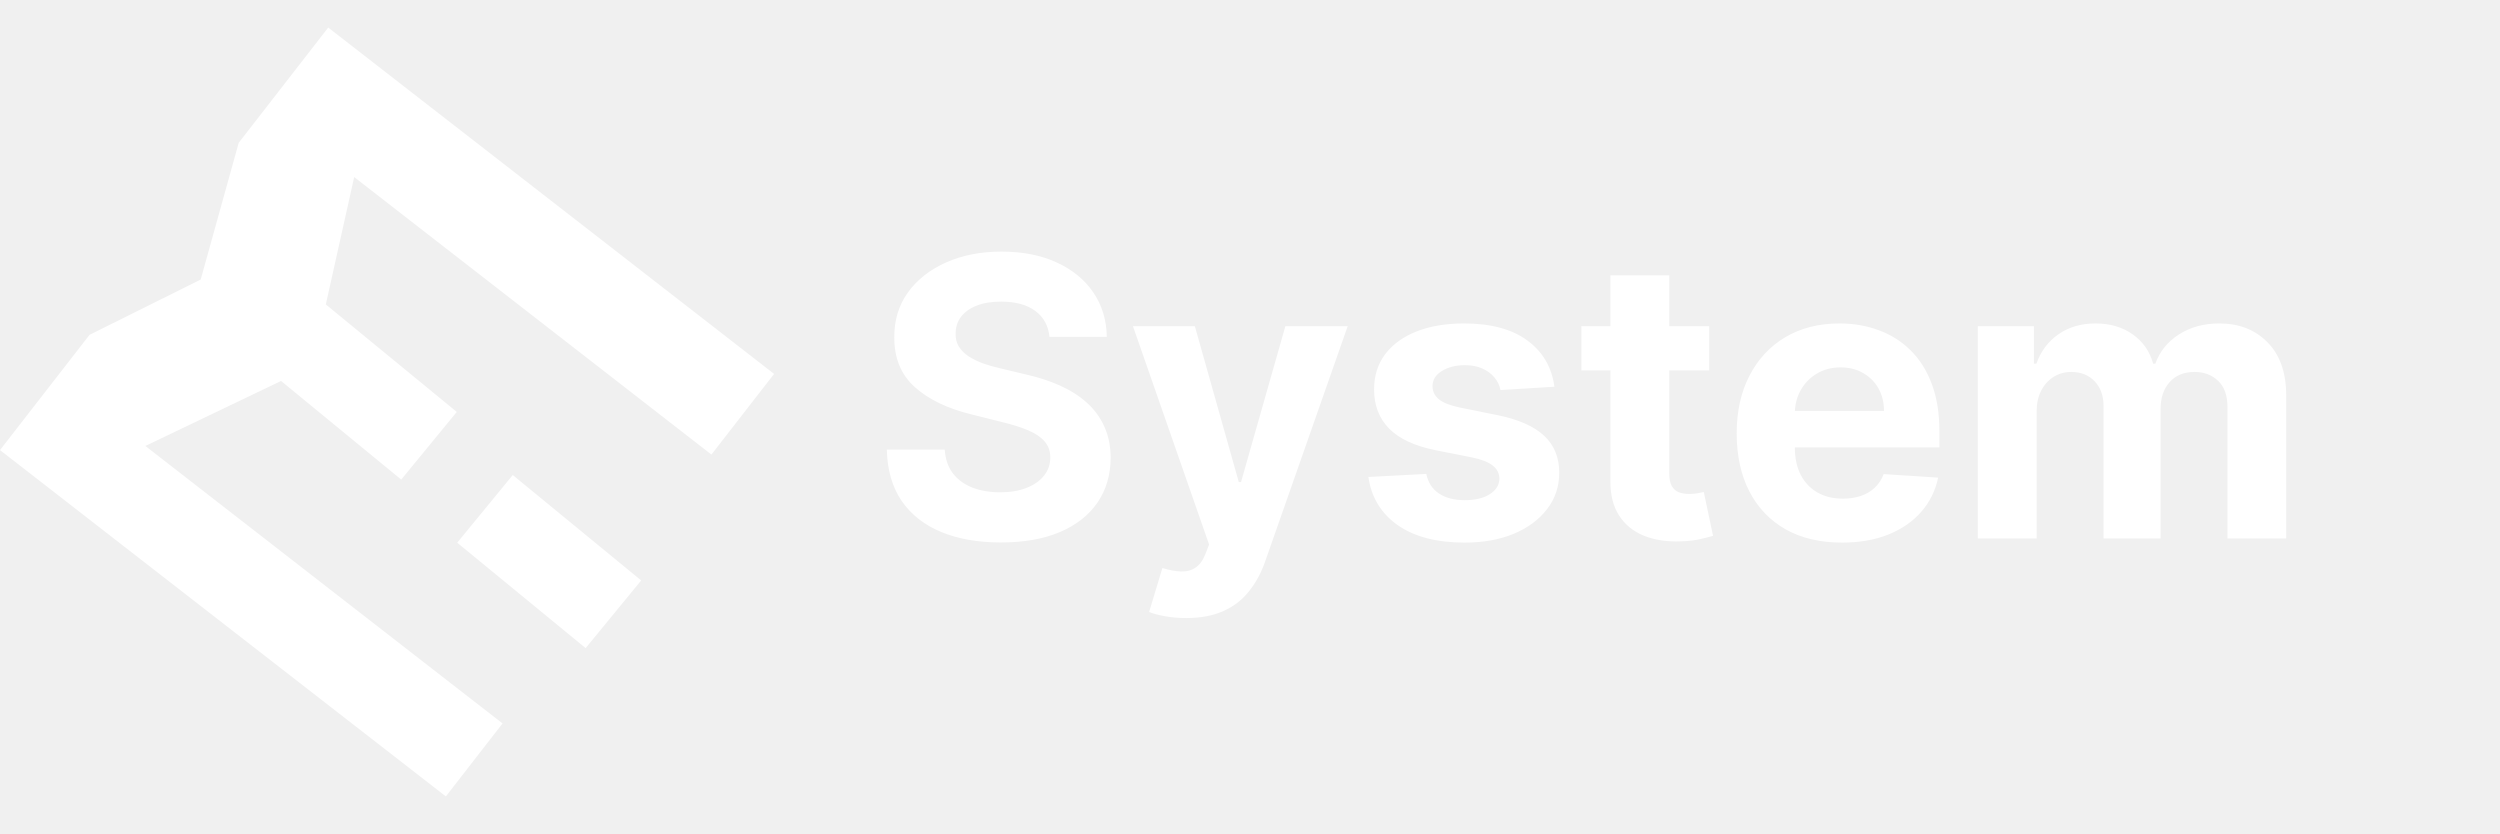
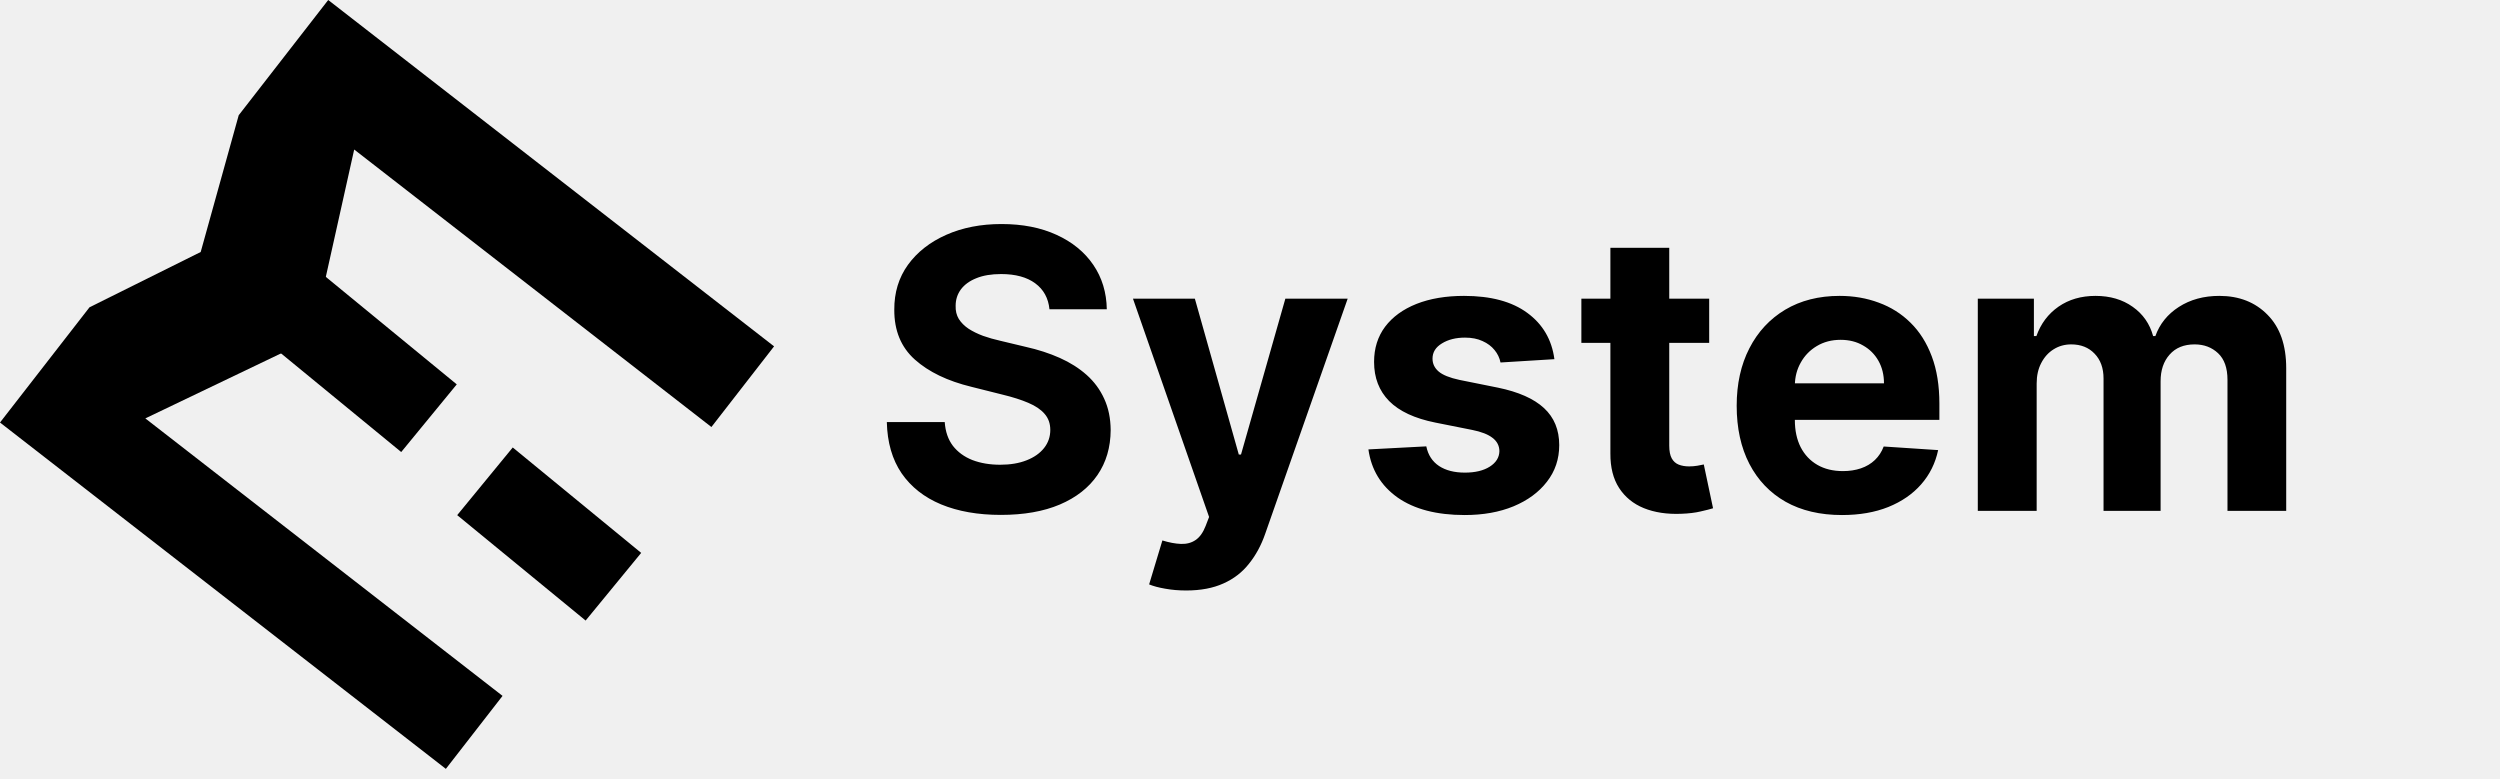
- <svg xmlns="http://www.w3.org/2000/svg" width="300" height="100" viewBox="0 0 257 80" fill="none">
-   <path d="M60.203 63.793L47 52.957L52.71 46L65.913 56.837L60.203 63.793Z" fill="white" />
-   <path d="M41.245 46.469L26 33.957L31.71 27L46.955 39.513L41.245 46.469Z" fill="white" />
-   <path d="M0 43.435L45.834 79.039L51.662 71.537L14.94 43.011L32.082 34.8L36.411 15.371L73.133 43.897L79.575 35.605L33.741 -1.32322e-05L24.539 11.846L20.631 25.905L9.202 31.589L0 43.435Z" fill="white" />
-   <path d="M107.885 31.795C107.771 30.649 107.283 29.759 106.421 29.125C105.56 28.49 104.39 28.173 102.913 28.173C101.909 28.173 101.062 28.315 100.37 28.599C99.679 28.874 99.149 29.257 98.779 29.75C98.42 30.242 98.24 30.801 98.24 31.426C98.221 31.947 98.33 32.401 98.566 32.79C98.813 33.178 99.149 33.514 99.575 33.798C100.001 34.073 100.493 34.314 101.052 34.523C101.611 34.721 102.207 34.892 102.842 35.034L105.456 35.659C106.725 35.943 107.889 36.322 108.95 36.795C110.01 37.269 110.929 37.851 111.706 38.542C112.482 39.234 113.083 40.048 113.51 40.986C113.945 41.923 114.168 42.998 114.177 44.21C114.168 45.99 113.713 47.534 112.814 48.841C111.923 50.138 110.635 51.147 108.95 51.866C107.274 52.577 105.252 52.932 102.885 52.932C100.536 52.932 98.491 52.572 96.748 51.852C95.015 51.132 93.661 50.067 92.686 48.656C91.72 47.236 91.213 45.479 91.166 43.386H97.118C97.184 44.361 97.463 45.176 97.956 45.829C98.457 46.473 99.125 46.961 99.958 47.292C100.801 47.614 101.753 47.775 102.814 47.775C103.855 47.775 104.76 47.624 105.527 47.321C106.303 47.018 106.904 46.596 107.331 46.057C107.757 45.517 107.97 44.897 107.97 44.196C107.97 43.542 107.776 42.993 107.387 42.548C107.009 42.103 106.45 41.724 105.711 41.412C104.982 41.099 104.087 40.815 103.027 40.559L99.859 39.764C97.406 39.167 95.47 38.235 94.049 36.966C92.629 35.697 91.923 33.987 91.933 31.838C91.923 30.076 92.392 28.538 93.339 27.221C94.296 25.905 95.607 24.878 97.274 24.139C98.94 23.4 100.834 23.031 102.956 23.031C105.115 23.031 106.999 23.4 108.609 24.139C110.228 24.878 111.488 25.905 112.387 27.221C113.287 28.538 113.751 30.062 113.779 31.795H107.885ZM121.936 60.702C121.169 60.702 120.45 60.64 119.777 60.517C119.114 60.403 118.565 60.256 118.13 60.077L119.493 55.559C120.203 55.777 120.843 55.896 121.411 55.915C121.988 55.934 122.486 55.801 122.902 55.517C123.328 55.233 123.674 54.75 123.939 54.068L124.294 53.145L116.468 30.701H122.831L127.348 46.724H127.576L132.135 30.701H138.542L130.061 54.878C129.654 56.052 129.1 57.075 128.399 57.946C127.708 58.827 126.832 59.504 125.772 59.977C124.711 60.46 123.433 60.702 121.936 60.702ZM159.792 36.923L154.252 37.264C154.157 36.791 153.953 36.364 153.641 35.986C153.328 35.597 152.917 35.29 152.405 35.062C151.903 34.826 151.302 34.707 150.601 34.707C149.664 34.707 148.873 34.906 148.229 35.304C147.585 35.692 147.263 36.213 147.263 36.866C147.263 37.387 147.471 37.827 147.888 38.187C148.305 38.547 149.02 38.836 150.033 39.054L153.982 39.849C156.103 40.285 157.685 40.986 158.726 41.952C159.768 42.917 160.289 44.186 160.289 45.758C160.289 47.188 159.867 48.443 159.024 49.523C158.191 50.602 157.045 51.445 155.587 52.051C154.138 52.648 152.467 52.946 150.573 52.946C147.685 52.946 145.383 52.344 143.669 51.142C141.965 49.93 140.966 48.282 140.672 46.199L146.624 45.886C146.804 46.767 147.239 47.439 147.931 47.903C148.622 48.358 149.507 48.585 150.587 48.585C151.648 48.585 152.5 48.381 153.144 47.974C153.797 47.558 154.129 47.023 154.138 46.369C154.129 45.82 153.897 45.37 153.442 45.02C152.988 44.66 152.287 44.385 151.34 44.196L147.561 43.443C145.431 43.017 143.845 42.278 142.803 41.227C141.771 40.176 141.255 38.836 141.255 37.207C141.255 35.806 141.633 34.598 142.391 33.585C143.158 32.572 144.233 31.791 145.615 31.241C147.007 30.692 148.636 30.417 150.502 30.417C153.257 30.417 155.426 31 157.007 32.165C158.598 33.329 159.526 34.916 159.792 36.923ZM175.704 30.701V35.247H162.565V30.701H175.704ZM165.548 25.474H171.599V45.815C171.599 46.374 171.684 46.809 171.855 47.122C172.025 47.425 172.262 47.638 172.565 47.761C172.877 47.884 173.237 47.946 173.644 47.946C173.929 47.946 174.213 47.922 174.497 47.875C174.781 47.818 174.999 47.775 175.15 47.747L176.102 52.25C175.799 52.344 175.373 52.453 174.823 52.577C174.274 52.709 173.607 52.79 172.821 52.818C171.362 52.875 170.084 52.681 168.985 52.236C167.896 51.791 167.049 51.099 166.443 50.162C165.837 49.224 165.538 48.041 165.548 46.611V25.474ZM189.355 52.946C187.11 52.946 185.179 52.491 183.559 51.582C181.949 50.664 180.709 49.366 179.838 47.69C178.966 46.005 178.531 44.011 178.531 41.71C178.531 39.466 178.966 37.496 179.838 35.801C180.709 34.106 181.935 32.785 183.517 31.838C185.108 30.891 186.973 30.417 189.113 30.417C190.553 30.417 191.893 30.649 193.133 31.113C194.383 31.568 195.472 32.255 196.4 33.173C197.338 34.092 198.067 35.247 198.588 36.639C199.109 38.022 199.369 39.641 199.369 41.497V43.159H180.946V39.409H193.673C193.673 38.538 193.484 37.766 193.105 37.093C192.726 36.421 192.2 35.896 191.528 35.517C190.865 35.129 190.093 34.934 189.213 34.934C188.294 34.934 187.48 35.148 186.769 35.574C186.069 35.99 185.519 36.554 185.122 37.264C184.724 37.965 184.52 38.746 184.511 39.608V43.173C184.511 44.253 184.71 45.185 185.108 45.971C185.515 46.757 186.088 47.363 186.826 47.79C187.565 48.216 188.441 48.429 189.454 48.429C190.127 48.429 190.742 48.334 191.301 48.145C191.859 47.955 192.338 47.671 192.735 47.292C193.133 46.914 193.436 46.45 193.644 45.9L199.241 46.27C198.957 47.614 198.375 48.789 197.494 49.792C196.623 50.787 195.496 51.563 194.113 52.122C192.74 52.671 191.154 52.946 189.355 52.946ZM203.318 52.52V30.701H209.085V34.551H209.341C209.795 33.273 210.553 32.264 211.613 31.525C212.674 30.787 213.943 30.417 215.42 30.417C216.916 30.417 218.19 30.791 219.241 31.54C220.292 32.278 220.993 33.282 221.343 34.551H221.571C222.016 33.301 222.821 32.302 223.985 31.554C225.16 30.796 226.547 30.417 228.147 30.417C230.183 30.417 231.836 31.066 233.105 32.363C234.383 33.651 235.022 35.479 235.022 37.846V52.52H228.985V39.04C228.985 37.827 228.663 36.918 228.019 36.312C227.376 35.706 226.571 35.403 225.605 35.403C224.506 35.403 223.649 35.754 223.034 36.454C222.418 37.146 222.11 38.059 222.11 39.196V52.52H216.244V38.912C216.244 37.842 215.936 36.989 215.321 36.355C214.715 35.72 213.914 35.403 212.92 35.403C212.248 35.403 211.642 35.574 211.102 35.915C210.572 36.246 210.15 36.715 209.838 37.321C209.525 37.917 209.369 38.618 209.369 39.423V52.52H203.318Z" fill="white" />
+ <svg xmlns="http://www.w3.org/2000/svg" width="257" height="80" viewBox="0 0 257 80" fill="none">
+   <path d="M60.203 63.793L47 52.957L52.71 46L65.913 56.837L60.203 63.793Z" fill="black" />
+   <path d="M41.245 46.469L26 33.957L31.71 27L46.955 39.513L41.245 46.469Z" fill="black" />
+   <path d="M0 43.435L45.834 79.039L51.662 71.537L14.94 43.011L32.082 34.8L36.411 15.371L73.133 43.897L79.575 35.605L33.741 -1.32322e-05L24.539 11.846L20.631 25.905L9.202 31.589L0 43.435Z" fill="black" />
+   <path d="M107.885 31.795C107.771 30.649 107.283 29.759 106.421 29.125C105.56 28.49 104.39 28.173 102.913 28.173C101.909 28.173 101.062 28.315 100.37 28.599C99.679 28.874 99.149 29.257 98.779 29.75C98.42 30.242 98.24 30.801 98.24 31.426C98.221 31.947 98.33 32.401 98.566 32.79C98.813 33.178 99.149 33.514 99.575 33.798C100.001 34.073 100.493 34.314 101.052 34.523C101.611 34.721 102.207 34.892 102.842 35.034L105.456 35.659C106.725 35.943 107.889 36.322 108.95 36.795C110.01 37.269 110.929 37.851 111.706 38.542C112.482 39.234 113.083 40.048 113.51 40.986C113.945 41.923 114.168 42.998 114.177 44.21C114.168 45.99 113.713 47.534 112.814 48.841C111.923 50.138 110.635 51.147 108.95 51.866C107.274 52.577 105.252 52.932 102.885 52.932C100.536 52.932 98.491 52.572 96.748 51.852C95.015 51.132 93.661 50.067 92.686 48.656C91.72 47.236 91.213 45.479 91.166 43.386H97.118C97.184 44.361 97.463 45.176 97.956 45.829C98.457 46.473 99.125 46.961 99.958 47.292C100.801 47.614 101.753 47.775 102.814 47.775C103.855 47.775 104.76 47.624 105.527 47.321C106.303 47.018 106.904 46.596 107.331 46.057C107.757 45.517 107.97 44.897 107.97 44.196C107.97 43.542 107.776 42.993 107.387 42.548C107.009 42.103 106.45 41.724 105.711 41.412C104.982 41.099 104.087 40.815 103.027 40.559L99.859 39.764C97.406 39.167 95.47 38.235 94.049 36.966C92.629 35.697 91.923 33.987 91.933 31.838C91.923 30.076 92.392 28.538 93.339 27.221C94.296 25.905 95.607 24.878 97.274 24.139C98.94 23.4 100.834 23.031 102.956 23.031C105.115 23.031 106.999 23.4 108.609 24.139C110.228 24.878 111.488 25.905 112.387 27.221C113.287 28.538 113.751 30.062 113.779 31.795H107.885ZM121.936 60.702C121.169 60.702 120.45 60.64 119.777 60.517C119.114 60.403 118.565 60.256 118.13 60.077L119.493 55.559C120.203 55.777 120.843 55.896 121.411 55.915C121.988 55.934 122.486 55.801 122.902 55.517C123.328 55.233 123.674 54.75 123.939 54.068L124.294 53.145L116.468 30.701H122.831L127.348 46.724H127.576L132.135 30.701H138.542L130.061 54.878C129.654 56.052 129.1 57.075 128.399 57.946C127.708 58.827 126.832 59.504 125.772 59.977C124.711 60.46 123.433 60.702 121.936 60.702ZM159.792 36.923L154.252 37.264C154.157 36.791 153.953 36.364 153.641 35.986C153.328 35.597 152.917 35.29 152.405 35.062C151.903 34.826 151.302 34.707 150.601 34.707C149.664 34.707 148.873 34.906 148.229 35.304C147.585 35.692 147.263 36.213 147.263 36.866C147.263 37.387 147.471 37.827 147.888 38.187C148.305 38.547 149.02 38.836 150.033 39.054L153.982 39.849C156.103 40.285 157.685 40.986 158.726 41.952C159.768 42.917 160.289 44.186 160.289 45.758C160.289 47.188 159.867 48.443 159.024 49.523C158.191 50.602 157.045 51.445 155.587 52.051C154.138 52.648 152.467 52.946 150.573 52.946C147.685 52.946 145.383 52.344 143.669 51.142C141.965 49.93 140.966 48.282 140.672 46.199L146.624 45.886C146.804 46.767 147.239 47.439 147.931 47.903C148.622 48.358 149.507 48.585 150.587 48.585C151.648 48.585 152.5 48.381 153.144 47.974C153.797 47.558 154.129 47.023 154.138 46.369C154.129 45.82 153.897 45.37 153.442 45.02C152.988 44.66 152.287 44.385 151.34 44.196L147.561 43.443C145.431 43.017 143.845 42.278 142.803 41.227C141.771 40.176 141.255 38.836 141.255 37.207C141.255 35.806 141.633 34.598 142.391 33.585C143.158 32.572 144.233 31.791 145.615 31.241C147.007 30.692 148.636 30.417 150.502 30.417C153.257 30.417 155.426 31 157.007 32.165C158.598 33.329 159.526 34.916 159.792 36.923ZM175.704 30.701V35.247H162.565V30.701H175.704ZM165.548 25.474H171.599V45.815C171.599 46.374 171.684 46.809 171.855 47.122C172.025 47.425 172.262 47.638 172.565 47.761C172.877 47.884 173.237 47.946 173.644 47.946C173.929 47.946 174.213 47.922 174.497 47.875C174.781 47.818 174.999 47.775 175.15 47.747L176.102 52.25C175.799 52.344 175.373 52.453 174.823 52.577C174.274 52.709 173.607 52.79 172.821 52.818C171.362 52.875 170.084 52.681 168.985 52.236C167.896 51.791 167.049 51.099 166.443 50.162C165.837 49.224 165.538 48.041 165.548 46.611V25.474ZM189.355 52.946C187.11 52.946 185.179 52.491 183.559 51.582C181.949 50.664 180.709 49.366 179.838 47.69C178.966 46.005 178.531 44.011 178.531 41.71C178.531 39.466 178.966 37.496 179.838 35.801C180.709 34.106 181.935 32.785 183.517 31.838C185.108 30.891 186.973 30.417 189.113 30.417C190.553 30.417 191.893 30.649 193.133 31.113C194.383 31.568 195.472 32.255 196.4 33.173C197.338 34.092 198.067 35.247 198.588 36.639C199.109 38.022 199.369 39.641 199.369 41.497V43.159H180.946V39.409H193.673C193.673 38.538 193.484 37.766 193.105 37.093C192.726 36.421 192.2 35.896 191.528 35.517C190.865 35.129 190.093 34.934 189.213 34.934C188.294 34.934 187.48 35.148 186.769 35.574C186.069 35.99 185.519 36.554 185.122 37.264C184.724 37.965 184.52 38.746 184.511 39.608V43.173C184.511 44.253 184.71 45.185 185.108 45.971C185.515 46.757 186.088 47.363 186.826 47.79C187.565 48.216 188.441 48.429 189.454 48.429C190.127 48.429 190.742 48.334 191.301 48.145C191.859 47.955 192.338 47.671 192.735 47.292C193.133 46.914 193.436 46.45 193.644 45.9L199.241 46.27C198.957 47.614 198.375 48.789 197.494 49.792C196.623 50.787 195.496 51.563 194.113 52.122C192.74 52.671 191.154 52.946 189.355 52.946ZM203.318 52.52V30.701H209.085V34.551H209.341C209.795 33.273 210.553 32.264 211.613 31.525C212.674 30.787 213.943 30.417 215.42 30.417C216.916 30.417 218.19 30.791 219.241 31.54C220.292 32.278 220.993 33.282 221.343 34.551H221.571C222.016 33.301 222.821 32.302 223.985 31.554C225.16 30.796 226.547 30.417 228.147 30.417C230.183 30.417 231.836 31.066 233.105 32.363C234.383 33.651 235.022 35.479 235.022 37.846V52.52H228.985V39.04C228.985 37.827 228.663 36.918 228.019 36.312C227.376 35.706 226.571 35.403 225.605 35.403C224.506 35.403 223.649 35.754 223.034 36.454C222.418 37.146 222.11 38.059 222.11 39.196V52.52H216.244V38.912C216.244 37.842 215.936 36.989 215.321 36.355C214.715 35.72 213.914 35.403 212.92 35.403C212.248 35.403 211.642 35.574 211.102 35.915C210.572 36.246 210.15 36.715 209.838 37.321C209.525 37.917 209.369 38.618 209.369 39.423V52.52H203.318Z" fill="black" />
</svg>
